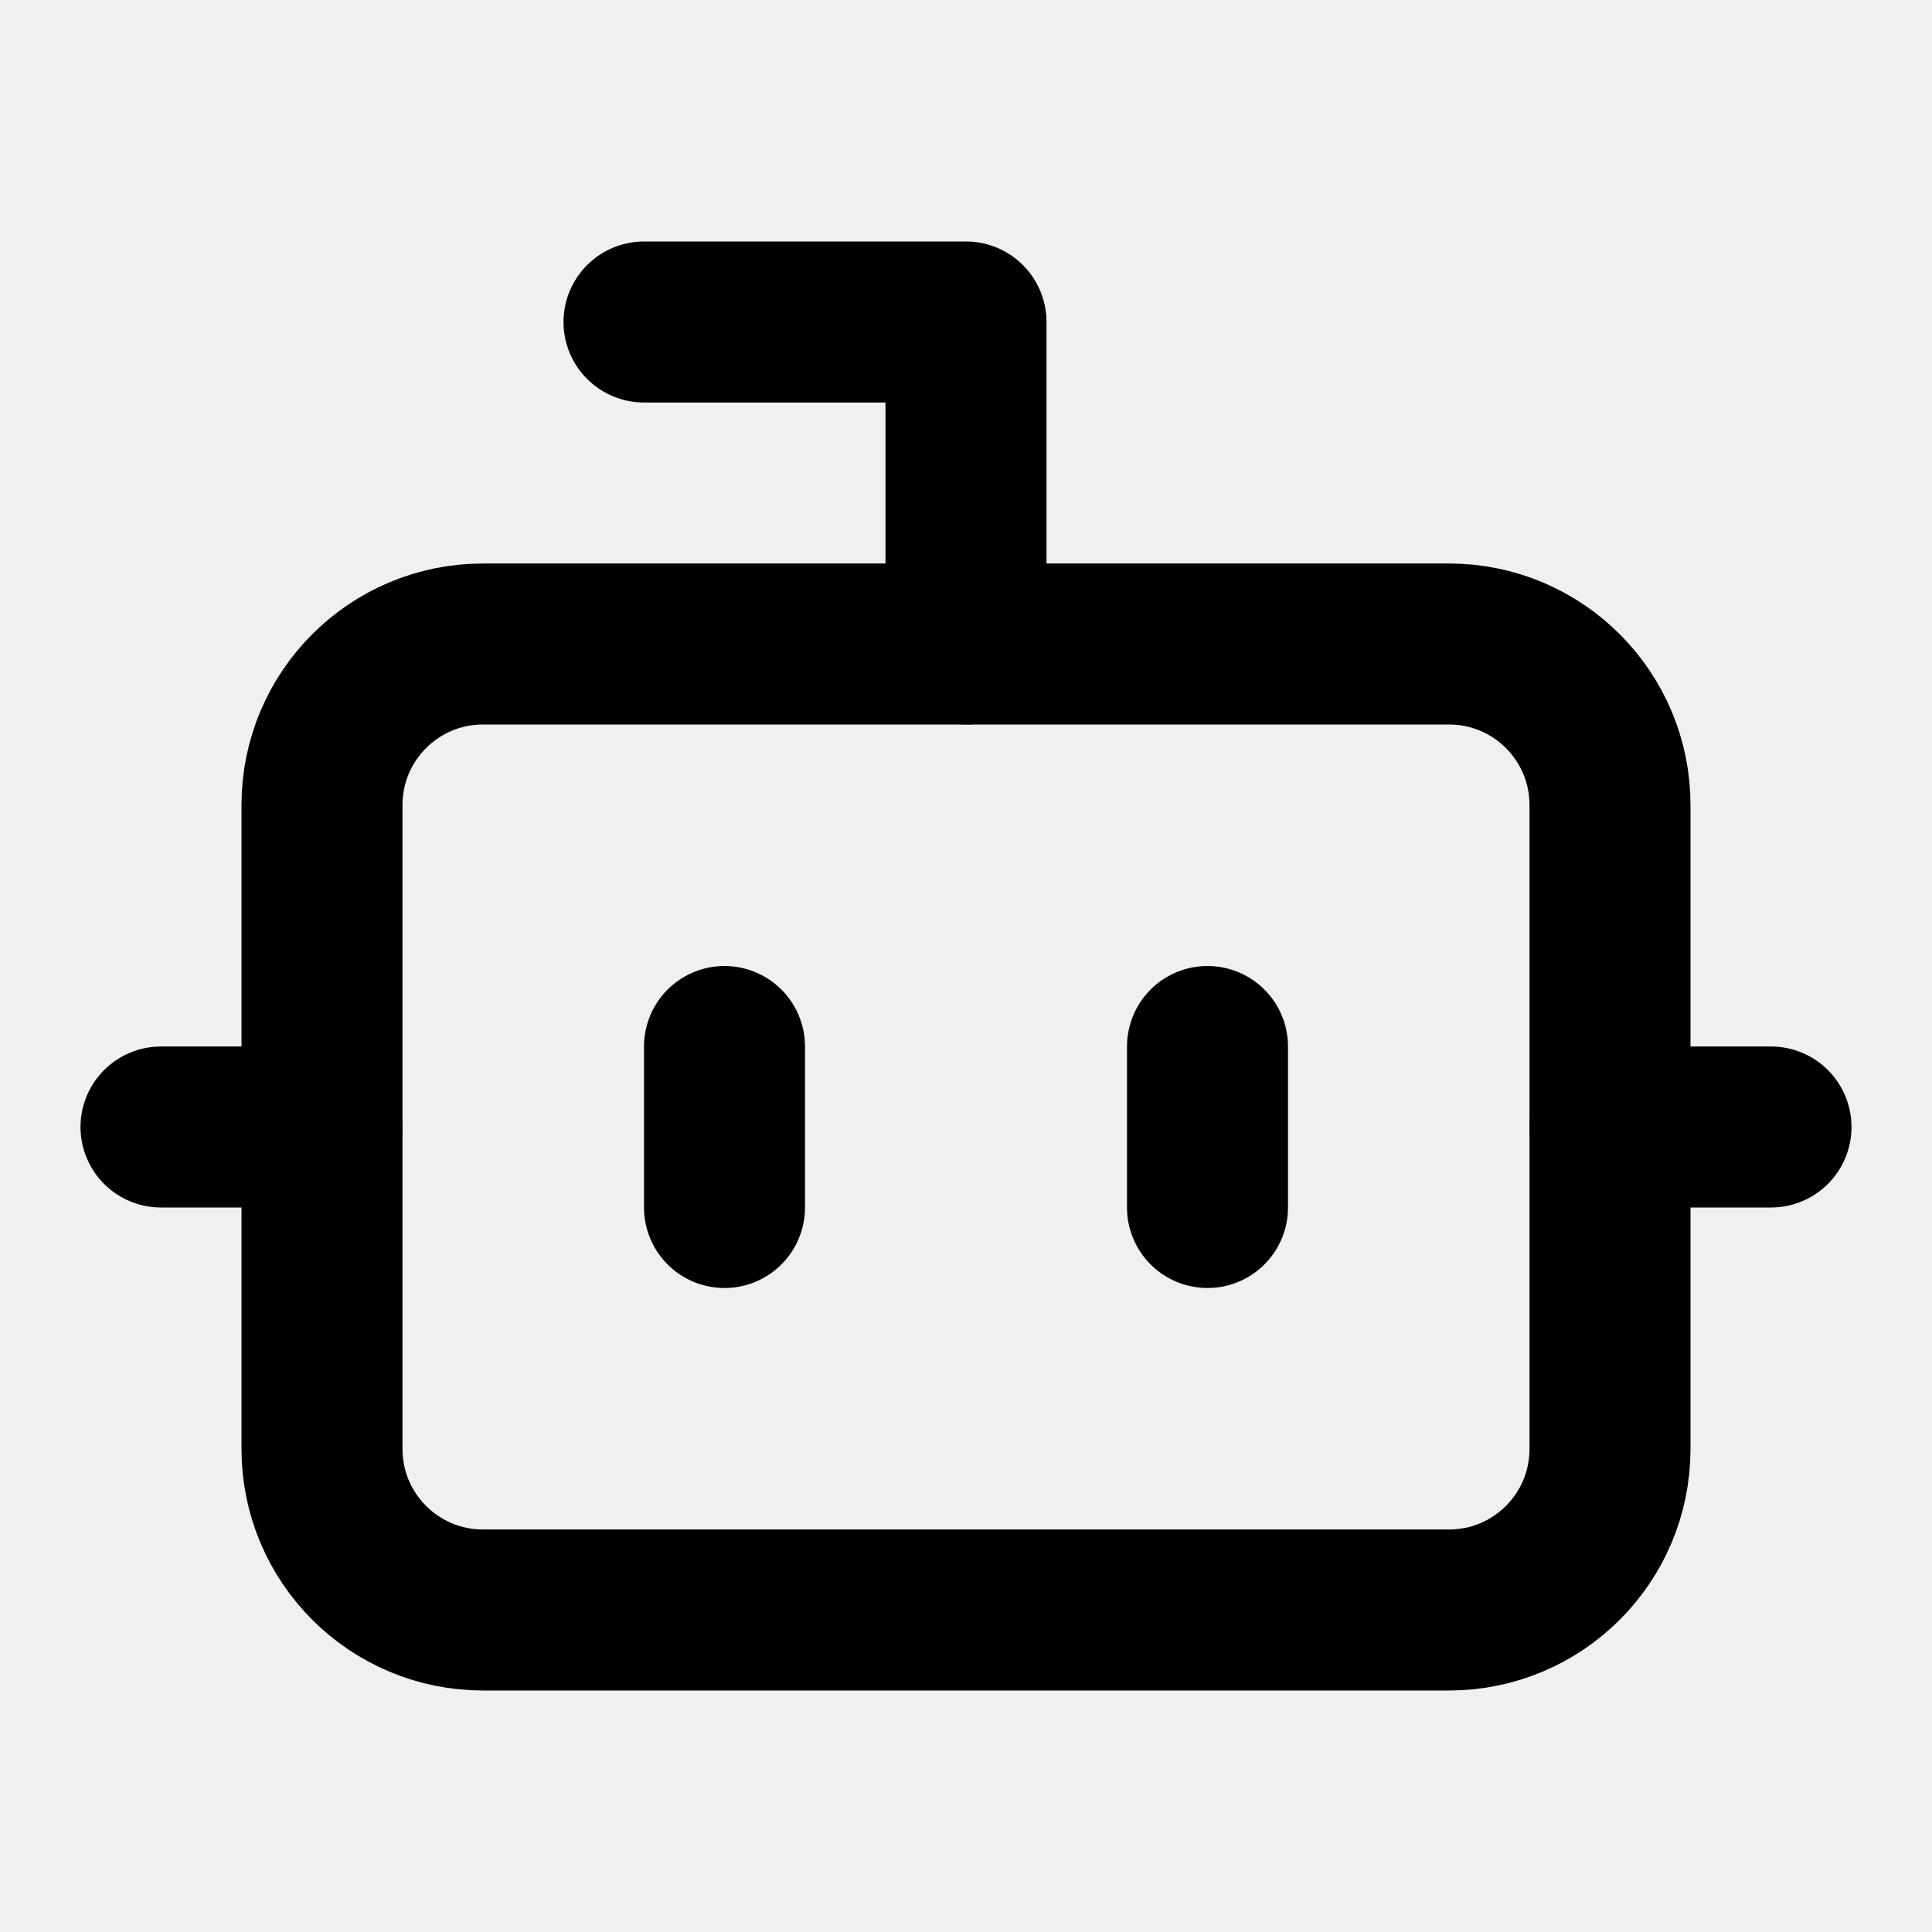
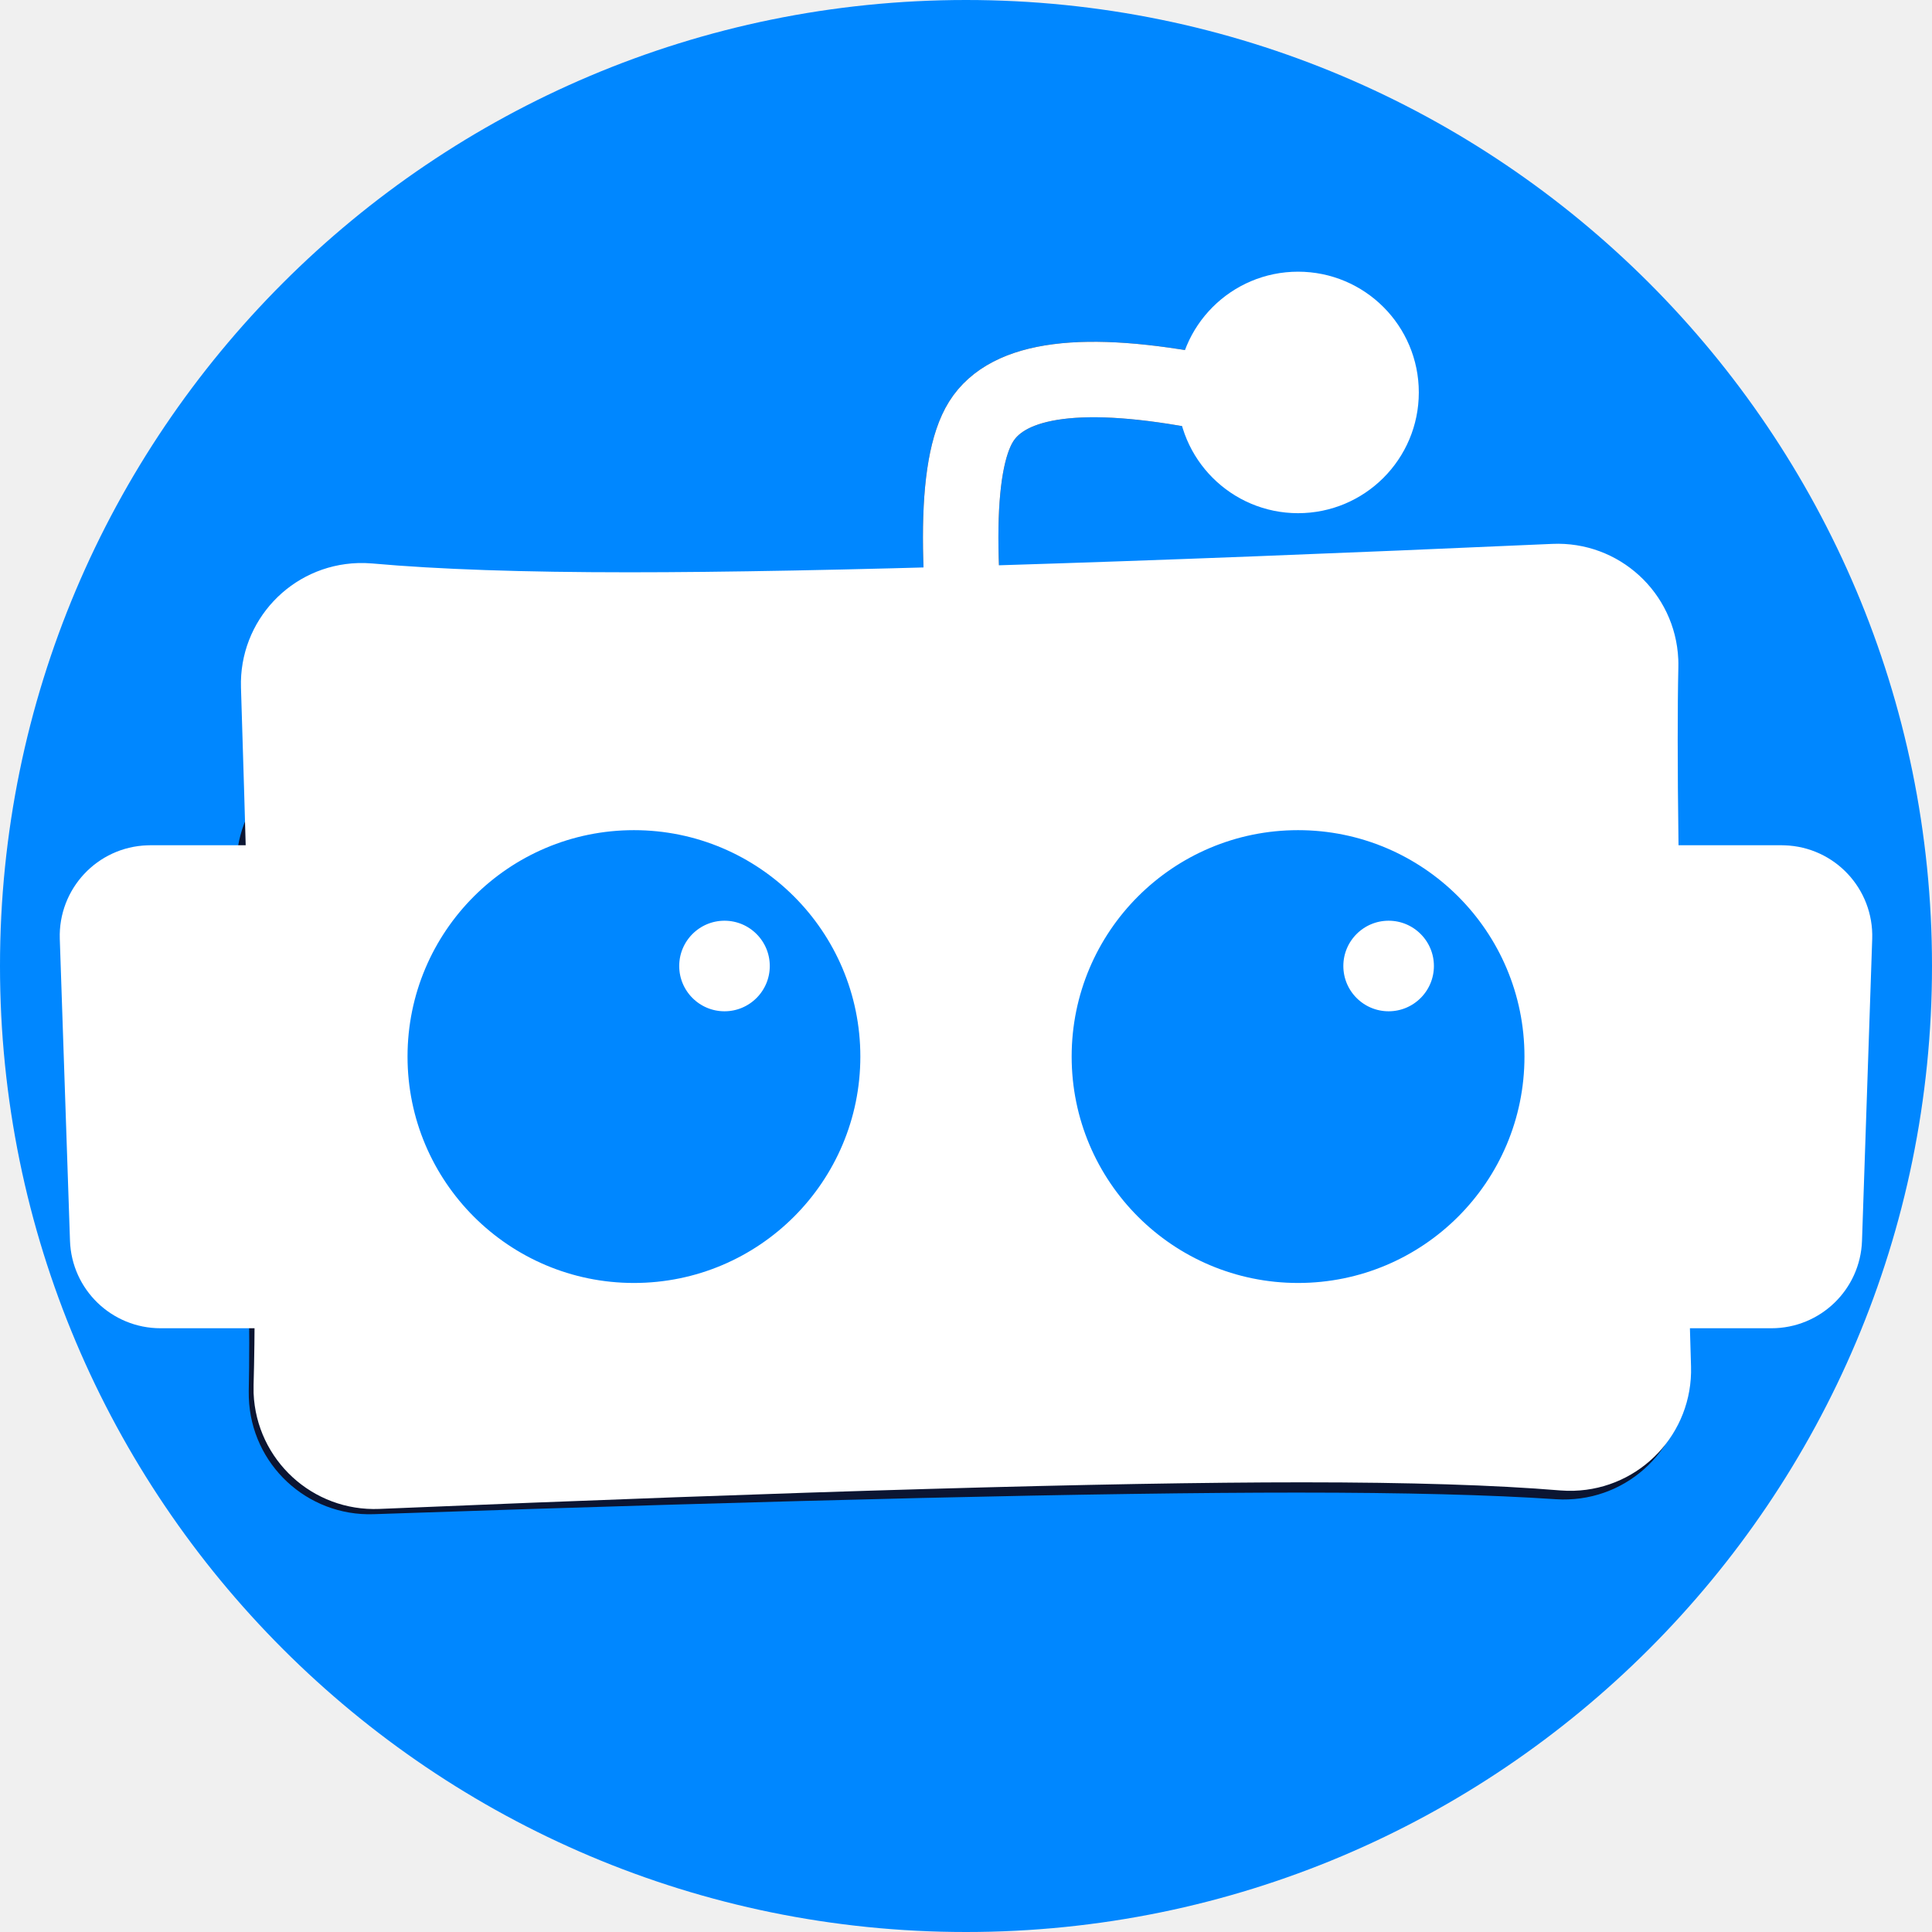
- <svg xmlns="http://www.w3.org/2000/svg" viewBox="0 0 24 24" fill="none" stroke="currentColor" stroke-width="2" stroke-linecap="round" stroke-linejoin="round" class="lucide lucide-bot">
-   <path d="M12 8V4H8" />
-   <rect width="16" height="12" x="4" y="8" rx="2" />
-   <path d="M2 14h2" />
-   <path d="M20 14h2" />
-   <path d="M15 13v2" />
-   <path d="M9 13v2" />
+ <svg xmlns="http://www.w3.org/2000/svg" width="32px" height="32px" viewBox="0 0 32 32" version="1.1">
+   <g id="favicon-32" stroke="none" stroke-width="1" fill="none" fill-rule="evenodd">
+     <circle id="Oval" fill="#0087FF" cx="16" cy="16" r="16" />
+     <circle id="transmitter" stroke="#0087FF" cx="21.5" cy="6.5" r="1.5" />
+     <path d="M11,21 C9.343,21 8,19.657 8,18 C8,16.343 9.343,15 11,15 C12.657,15 14,16.343 14,18 C14,19.657 12.657,21 11,21 Z M11.5,19 C12.328,19 13,18.328 13,17.5 C13,16.672 12.328,16 11.5,16 C10.672,16 10,16.672 10,17.5 C10,18.328 10.672,19 11.5,19 Z" id="eye-lt" stroke="#0087FF" stroke-width="0.5" fill="#0087FF" />
+     <path d="M21,21 C19.343,21 18,19.657 18,18 C18,16.343 19.343,15 21,15 C22.657,15 24,16.343 24,18 C24,19.657 22.657,21 21,21 Z M21.5,19 C22.328,19 23,18.328 23,17.5 C23,16.672 22.328,16 21.5,16 C20.672,16 20,16.672 20,17.5 C20,18.328 20.672,19 21.5,19 Z" id="eye-lt-copy" stroke="#0087FF" stroke-width="0.5" fill="#0087FF" />
+     <path d="M6.025,12.854 C5.969,12.85 5.914,12.849 5.858,12.851 C5.03,12.883 4.385,13.579 4.416,14.407 C4.557,18.133 4.628,20.743 4.628,22.24 C4.628,22.53 4.625,22.8 4.62,23.049 C4.62,23.077 4.62,23.104 4.621,23.132 C4.649,23.96 5.343,24.608 6.171,24.58 C13.176,24.341 18.28,24.222 21.486,24.222 C23.268,24.222 24.707,24.259 25.804,24.333 C25.856,24.337 25.907,24.337 25.959,24.335 C26.787,24.306 27.434,23.61 27.404,22.782 C27.266,18.969 27.197,16.287 27.197,14.731 C27.197,14.512 27.199,14.306 27.202,14.112 C27.202,14.075 27.202,14.075 27.201,14.037 C27.171,13.209 26.475,12.562 25.648,12.592 C18.582,12.847 13.477,12.975 10.329,12.975 C8.561,12.975 7.127,12.935 6.025,12.854 Z" id="Rectangle" stroke="#0B1532" />
+     <path d="M16.25,12.5 C15.799,9.543 15.799,7.704 16.25,6.983 C16.701,6.261 17.951,6.1 20,6.5" id="Line-3" stroke="#0B1532" stroke-width="1.25" stroke-linecap="round" />
+     <path d="M2.49,14.5 L4.5,14.5 L4.5,21.5 L2.659,21.5 C2.12,21.5 1.677,21.073 1.659,20.534 L1.49,15.534 C1.472,14.982 1.904,14.519 2.456,14.501 C2.473,14.5 2.473,14.5 2.49,14.5 Z" id="ear-lt" stroke="#FFFFFF" fill="#FFFFFF" />
+     <path d="M28.49,14.5 L30.5,14.5 L30.5,21.5 L28.659,21.5 C28.12,21.5 27.677,21.073 27.659,20.534 L27.49,15.534 C27.472,14.982 27.904,14.519 28.456,14.501 C28.473,14.5 28.473,14.5 28.49,14.5 Z" id="ear-lt" stroke="#FFFFFF" fill="#FFFFFF" transform="translate(29, 18) scale(-1, 1) translate(-29, -18) " />
+     <circle id="transmitter" stroke="#FFFFFF" fill="#FFFFFF" cx="21.5" cy="6.5" r="1.5" />
+     <path d="M16.25,12.5 C15.799,9.543 15.799,7.704 16.25,6.983 C16.701,6.261 17.951,6.1 20,6.5" id="Line-3" stroke="#FFFFFF" stroke-width="1.25" stroke-linecap="round" />
+     <path d="M6.124,9.831 C6.064,9.826 6.004,9.824 5.943,9.826 C5.115,9.852 4.465,10.544 4.491,11.372 C4.643,16.219 4.718,19.593 4.718,21.497 C4.718,22.041 4.712,22.526 4.7,22.95 C4.699,22.986 4.699,23.021 4.7,23.057 C4.735,23.885 5.434,24.527 6.262,24.493 C13.266,24.199 18.369,24.052 21.576,24.052 C23.352,24.052 24.788,24.097 25.886,24.188 C25.942,24.192 25.998,24.194 26.054,24.192 C26.882,24.167 27.533,23.476 27.509,22.648 C27.361,17.696 27.288,14.233 27.288,12.255 C27.288,11.805 27.291,11.399 27.299,11.038 C27.3,11.005 27.299,10.973 27.298,10.94 C27.261,10.112 26.56,9.471 25.733,9.508 C18.67,9.822 13.567,9.979 10.419,9.979 C8.658,9.979 7.227,9.93 6.124,9.831 Z" id="Rectangle" stroke="#FFFFFF" fill="#FFFFFF" />
+     <path d="M10.5,21 C8.567,21 7,19.433 7,17.5 C7,15.567 8.567,14 10.5,14 C12.433,14 14,15.567 14,17.5 C14,19.433 12.433,21 10.5,21 Z M12,17 C12.552,17 13,16.552 13,16 C13,15.448 12.552,15 12,15 C11.448,15 11,15.448 11,16 C11,16.552 11.448,17 12,17 Z" id="eye-lt" stroke="#0087FF" stroke-width="0.5" fill="#0087FF" />
+     <path d="M21.5,21 C19.567,21 18,19.433 18,17.5 C18,15.567 19.567,14 21.5,14 C23.433,14 25,15.567 25,17.5 C25,19.433 23.433,21 21.5,21 Z M23,17 C23.552,17 24,16.552 24,16 C24,15.448 23.552,15 23,15 C22.448,15 22,15.448 22,16 C22,16.552 22.448,17 23,17 Z" id="eye-lt-copy" stroke="#0087FF" stroke-width="0.5" fill="#0087FF" />
+   </g>
</svg>
